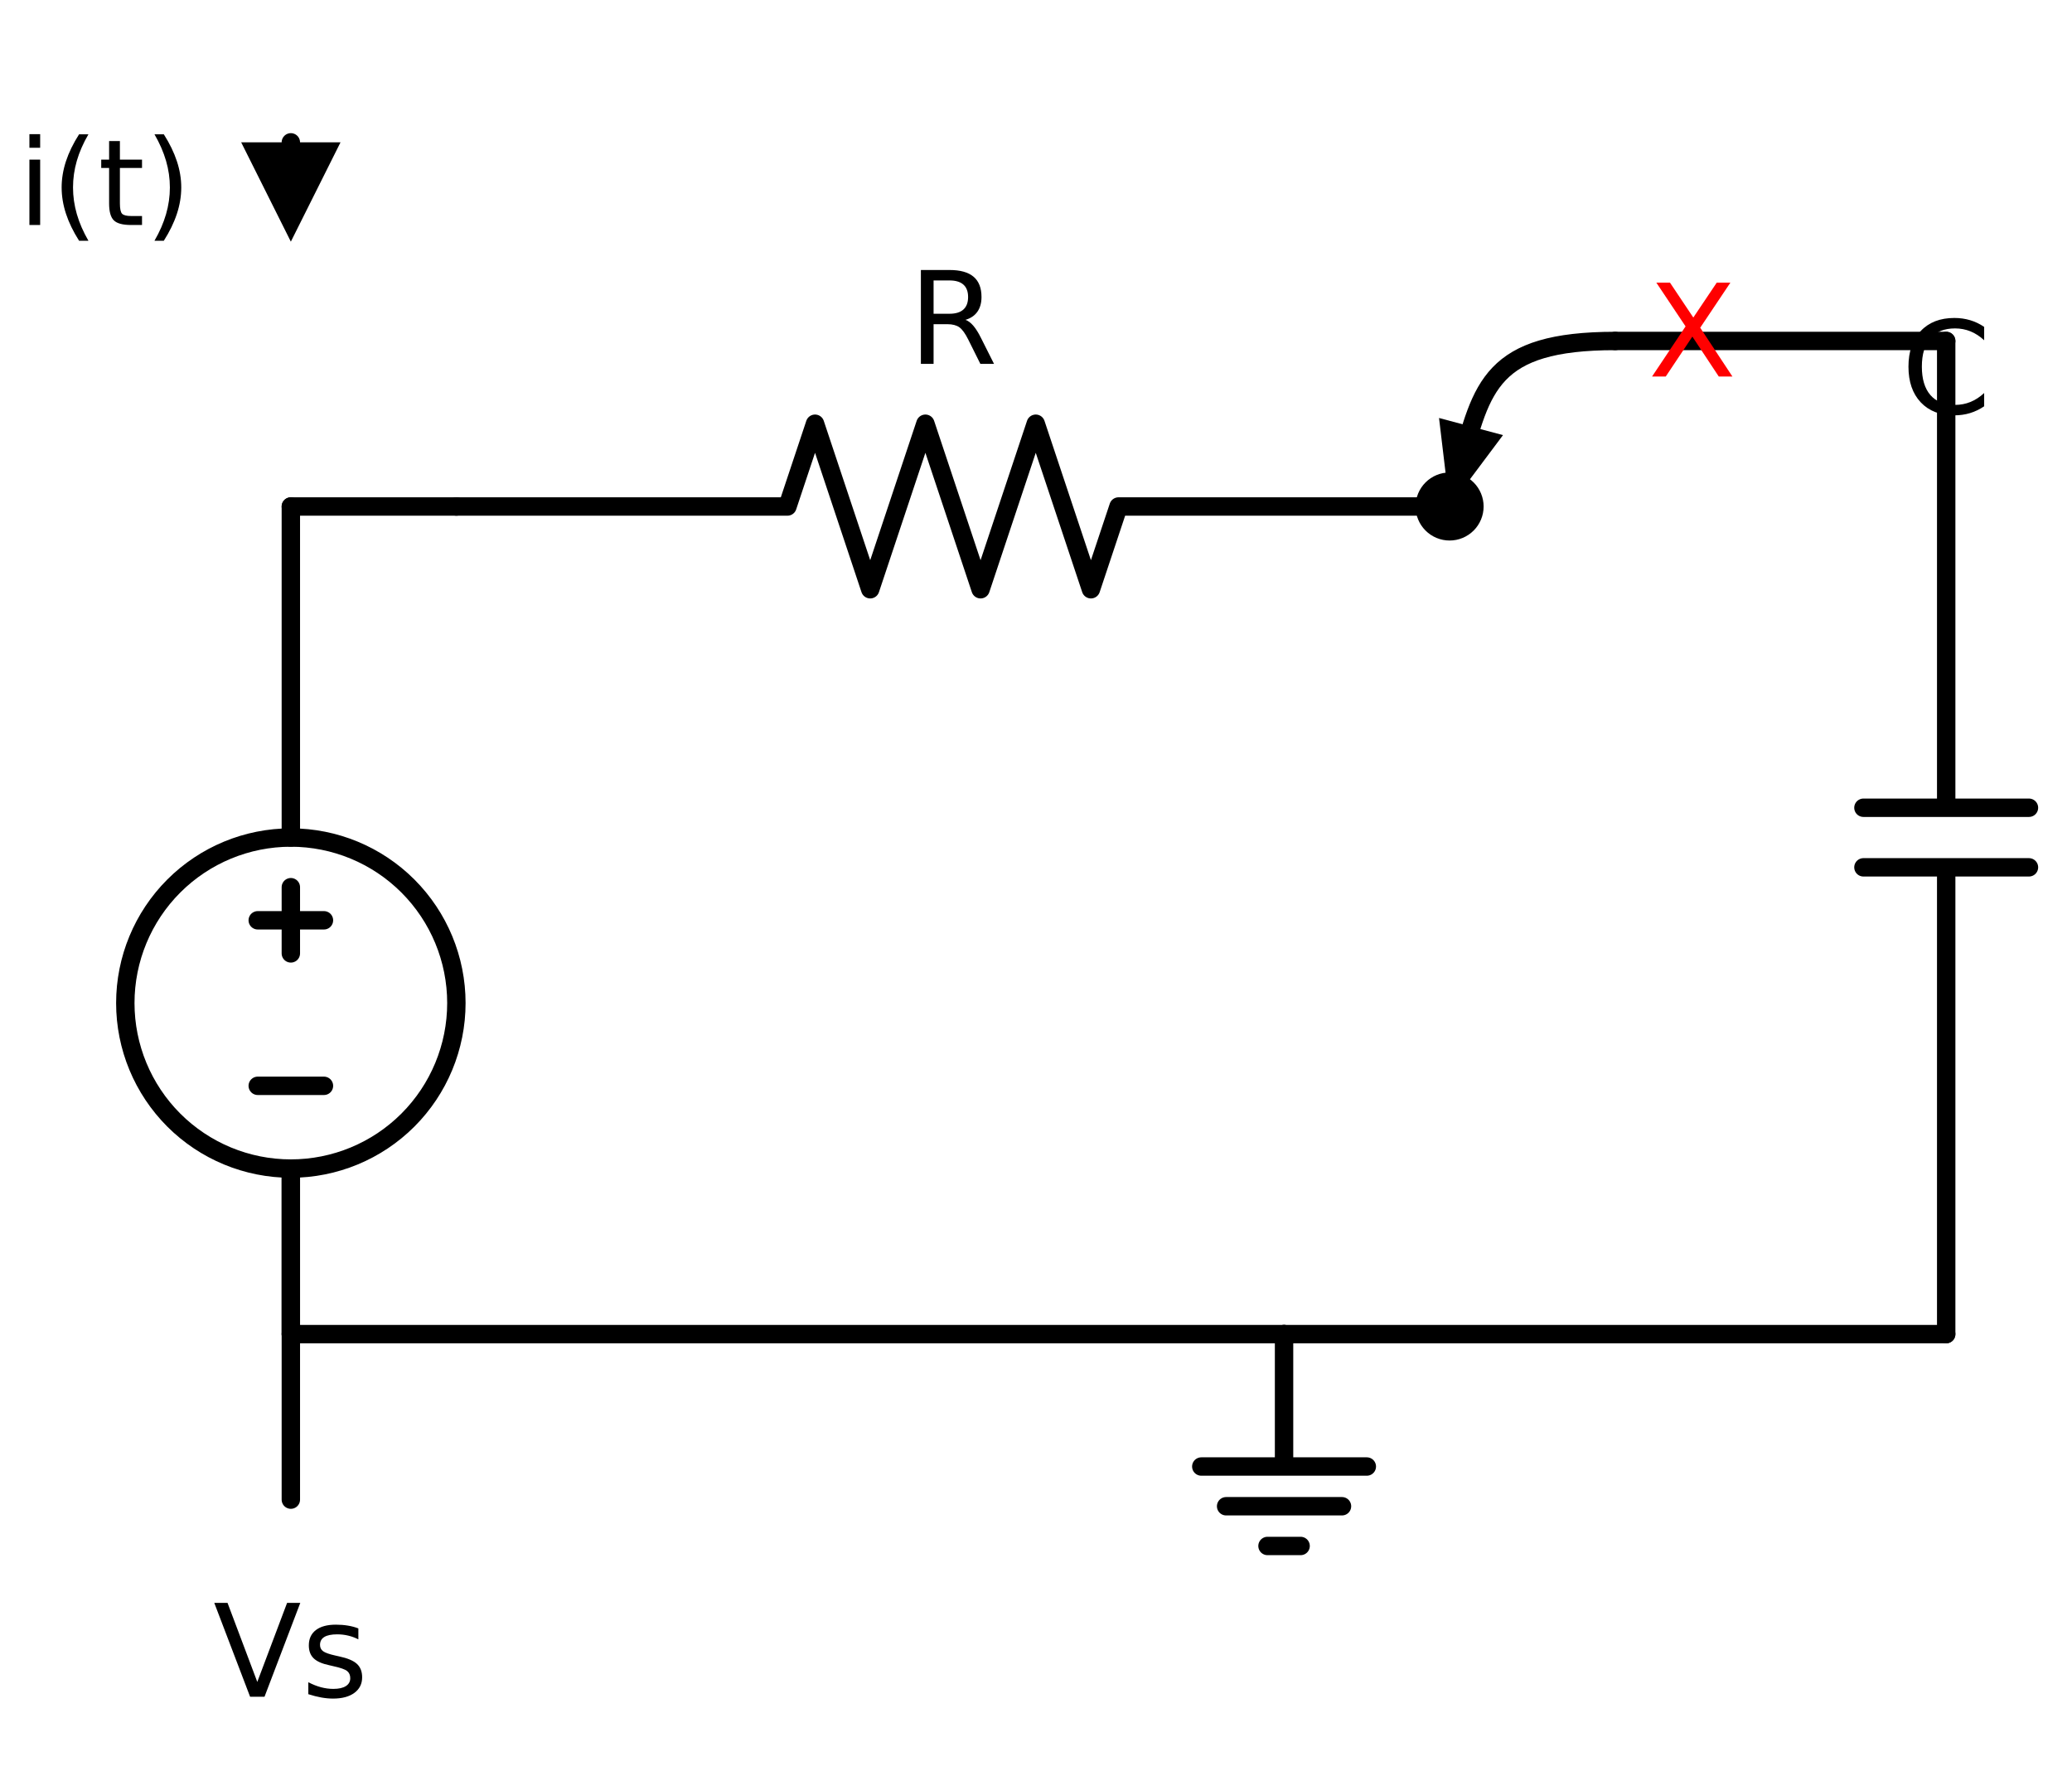
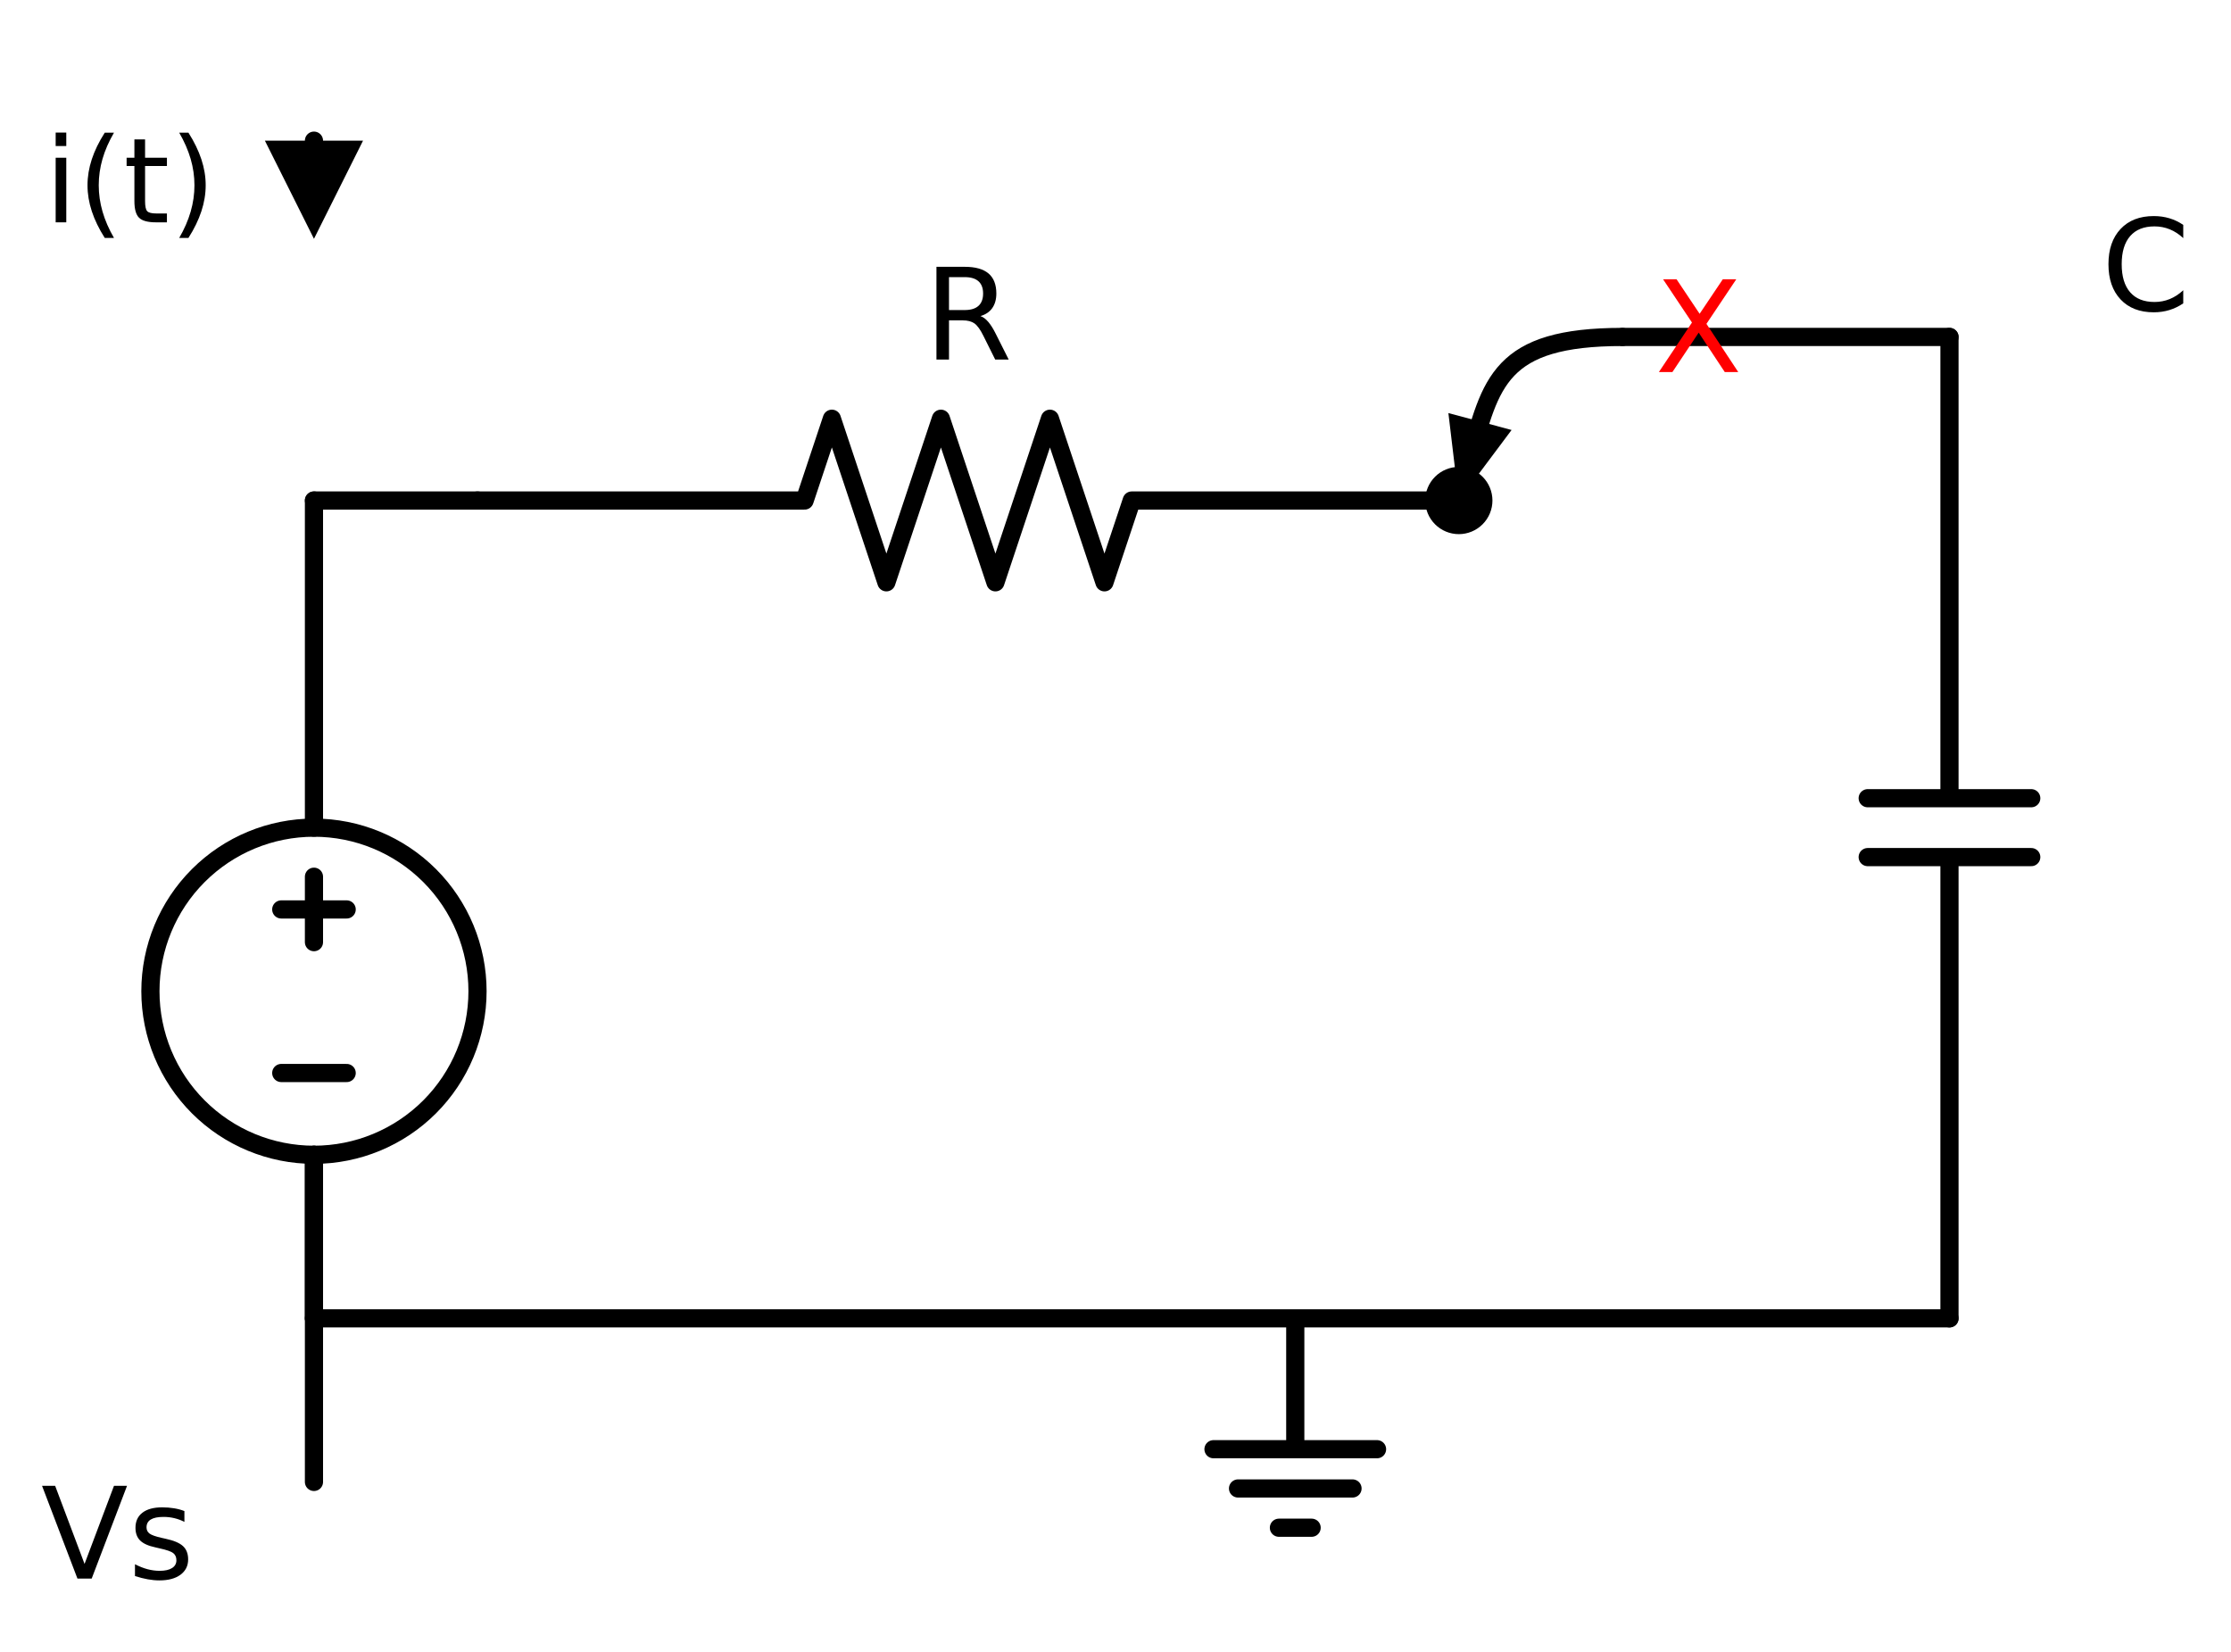
- <svg xmlns="http://www.w3.org/2000/svg" xmlns:xlink="http://www.w3.org/1999/xlink" width="225.306pt" height="192.56pt" viewBox="0 0 225.306 192.56" version="1.1">
+ <svg xmlns="http://www.w3.org/2000/svg" xmlns:xlink="http://www.w3.org/1999/xlink" width="245.538pt" height="181.76pt" viewBox="0 0 245.538 181.76" version="1.1">
  <defs>
    <style type="text/css">*{stroke-linejoin: round; stroke-linecap: butt}</style>
  </defs>
  <g id="figure_1">
    <g id="patch_1">
-       <path d="M 0 192.56  L 225.306 192.56  L 225.306 0  L 0 0  L 0 192.56  z " style="fill: none" />
+       <path d="M 0 181.76  L 245.538 181.76  L 245.538 0  L 0 0  L 0 181.76  z " style="fill: none" />
    </g>
    <g id="axes_1">
      <g id="patch_2">
-         <path d="M 31.626 127.08  C 36.4 127.08 40.978 125.183 44.354 121.808  C 47.729 118.432 49.626 113.854 49.626 109.08  C 49.626 104.306 47.729 99.728 44.354 96.352  C 40.978 92.977 36.4 91.08 31.626 91.08  C 26.852 91.08 22.274 92.977 18.898 96.352  C 15.523 99.728 13.626 104.306 13.626 109.08  C 13.626 113.854 15.523 118.432 18.898 121.808  C 22.274 125.183 26.852 127.08 31.626 127.08  L 31.626 127.08  z " clip-path="url(#p3ffa0f5b78)" style="fill: none; stroke: #000000; stroke-width: 2; stroke-linejoin: miter" />
+         <path d="M 34.554 127.08  C 39.328 127.08 43.906 125.183 47.282 121.808  C 50.657 118.432 52.554 113.854 52.554 109.08  C 52.554 104.306 50.657 99.728 47.282 96.352  C 43.906 92.977 39.328 91.08 34.554 91.08  C 29.78 91.08 25.202 92.977 21.826 96.352  C 18.451 99.728 16.554 104.306 16.554 109.08  C 16.554 113.854 18.451 118.432 21.826 121.808  C 25.202 125.183 29.78 127.08 34.554 127.08  L 34.554 127.08  z " clip-path="url(#p7fd0f0428a)" style="fill: none; stroke: #000000; stroke-width: 2; stroke-linejoin: miter" />
      </g>
      <g id="patch_3">
-         <path d="M 158.791 50.733  C 161.12 42.04 162.126 37.08 175.626 37.08  " clip-path="url(#p3ffa0f5b78)" style="fill: none; stroke: #000000; stroke-width: 2; stroke-linejoin: miter; stroke-linecap: round" />
+         <path d="M 161.719 50.733  C 164.048 42.04 165.054 37.08 178.554 37.08  " clip-path="url(#p7fd0f0428a)" style="fill: none; stroke: #000000; stroke-width: 2; stroke-linejoin: miter; stroke-linecap: round" />
      </g>
      <g id="patch_4">
-         <path d="M 163.433 47.318  L 157.626 55.08  L 156.478 45.455  z " clip-path="url(#p3ffa0f5b78)" />
+         <path d="M 166.361 47.318  L 160.554 55.08  L 159.406 45.455  z " clip-path="url(#p7fd0f0428a)" />
      </g>
      <g id="line2d_1">
-         <path d="M 31.626 163.08  L 31.626 127.08  L 31.626 127.08  M 31.626 91.08  L 31.626 91.08  L 31.626 55.08  " clip-path="url(#p3ffa0f5b78)" style="fill: none; stroke: #000000; stroke-width: 2; stroke-linecap: round" />
+         <path d="M 34.554 163.08  L 34.554 127.08  L 34.554 127.08  M 34.554 91.08  L 34.554 91.08  L 34.554 55.08  " clip-path="url(#p7fd0f0428a)" style="fill: none; stroke: #000000; stroke-width: 2; stroke-linecap: round" />
      </g>
      <g id="line2d_2">
-         <path d="M 35.226 118.08  L 28.026 118.08  " clip-path="url(#p3ffa0f5b78)" style="fill: none; stroke: #000000; stroke-width: 2; stroke-linecap: round" />
+         <path d="M 38.154 118.08  L 30.954 118.08  " clip-path="url(#p7fd0f0428a)" style="fill: none; stroke: #000000; stroke-width: 2; stroke-linecap: round" />
      </g>
      <g id="line2d_3">
-         <path d="M 31.626 103.68  L 31.626 96.48  " clip-path="url(#p3ffa0f5b78)" style="fill: none; stroke: #000000; stroke-width: 2; stroke-linecap: round" />
+         <path d="M 34.554 103.68  L 34.554 96.48  " clip-path="url(#p7fd0f0428a)" style="fill: none; stroke: #000000; stroke-width: 2; stroke-linecap: round" />
      </g>
      <g id="line2d_4">
-         <path d="M 35.226 100.08  L 28.026 100.08  " clip-path="url(#p3ffa0f5b78)" style="fill: none; stroke: #000000; stroke-width: 2; stroke-linecap: round" />
+         <path d="M 38.154 100.08  L 30.954 100.08  " clip-path="url(#p7fd0f0428a)" style="fill: none; stroke: #000000; stroke-width: 2; stroke-linecap: round" />
      </g>
      <g id="line2d_5">
-         <path d="M 31.626 55.08  L 40.626 55.08  L 49.626 55.08  " clip-path="url(#p3ffa0f5b78)" style="fill: none; stroke: #000000; stroke-width: 2; stroke-linecap: round" />
+         <path d="M 34.554 55.08  L 43.554 55.08  L 52.554 55.08  " clip-path="url(#p7fd0f0428a)" style="fill: none; stroke: #000000; stroke-width: 2; stroke-linecap: round" />
      </g>
      <g id="line2d_6">
-         <path d="M 49.626 55.08  L 85.626 55.08  L 88.626 46.08  L 94.626 64.08  L 100.626 46.08  L 106.626 64.08  L 112.626 46.08  L 118.626 64.08  L 121.626 55.08  L 157.626 55.08  " clip-path="url(#p3ffa0f5b78)" style="fill: none; stroke: #000000; stroke-width: 2; stroke-linecap: round" />
+         <path d="M 52.554 55.08  L 88.554 55.08  L 91.554 46.08  L 97.554 64.08  L 103.554 46.08  L 109.554 64.08  L 115.554 46.08  L 121.554 64.08  L 124.554 55.08  L 160.554 55.08  " clip-path="url(#p7fd0f0428a)" style="fill: none; stroke: #000000; stroke-width: 2; stroke-linecap: round" />
      </g>
      <g id="line2d_7">
-         <path d="M 175.626 37.08  L 193.626 37.08  L 211.626 37.08  " clip-path="url(#p3ffa0f5b78)" style="fill: none; stroke: #000000; stroke-width: 2; stroke-linecap: round" />
+         <path d="M 178.554 37.08  L 196.554 37.08  L 214.554 37.08  " clip-path="url(#p7fd0f0428a)" style="fill: none; stroke: #000000; stroke-width: 2; stroke-linecap: round" />
      </g>
      <g id="line2d_8">
-         <path d="M 211.626 37.08  L 211.626 87.84  M 220.626 87.84  L 202.626 87.84  M 220.626 94.32  L 202.626 94.32  M 211.626 94.32  L 211.626 145.08  " clip-path="url(#p3ffa0f5b78)" style="fill: none; stroke: #000000; stroke-width: 2; stroke-linecap: round" />
+         <path d="M 214.554 37.08  L 214.554 87.84  M 223.554 87.84  L 205.554 87.84  M 223.554 94.32  L 205.554 94.32  M 214.554 94.32  L 214.554 145.08  " clip-path="url(#p7fd0f0428a)" style="fill: none; stroke: #000000; stroke-width: 2; stroke-linecap: round" />
      </g>
      <g id="line2d_9">
-         <path d="M 211.626 145.08  L 175.626 145.08  L 139.626 145.08  " clip-path="url(#p3ffa0f5b78)" style="fill: none; stroke: #000000; stroke-width: 2; stroke-linecap: round" />
+         <path d="M 214.554 145.08  L 178.554 145.08  L 142.554 145.08  " clip-path="url(#p7fd0f0428a)" style="fill: none; stroke: #000000; stroke-width: 2; stroke-linecap: round" />
      </g>
      <g id="line2d_10">
-         <path d="M 139.626 145.08  L 139.626 159.48  L 130.626 159.48  L 148.626 159.48  M 133.326 163.8  L 145.926 163.8  M 137.826 168.12  L 141.426 168.12  " clip-path="url(#p3ffa0f5b78)" style="fill: none; stroke: #000000; stroke-width: 2; stroke-linecap: round" />
+         <path d="M 142.554 145.08  L 142.554 159.48  L 133.554 159.48  L 151.554 159.48  M 136.254 163.8  L 148.854 163.8  M 140.754 168.12  L 144.354 168.12  " clip-path="url(#p7fd0f0428a)" style="fill: none; stroke: #000000; stroke-width: 2; stroke-linecap: round" />
      </g>
      <g id="line2d_11">
-         <path d="M 139.626 145.08  L 85.626 145.08  L 31.626 145.08  " clip-path="url(#p3ffa0f5b78)" style="fill: none; stroke: #000000; stroke-width: 2; stroke-linecap: round" />
+         <path d="M 142.554 145.08  L 88.554 145.08  L 34.554 145.08  " clip-path="url(#p7fd0f0428a)" style="fill: none; stroke: #000000; stroke-width: 2; stroke-linecap: round" />
      </g>
      <g id="line2d_12">
-         <path d="M 31.626 145.08  L 31.626 136.08  L 31.626 127.08  " clip-path="url(#p3ffa0f5b78)" style="fill: none; stroke: #000000; stroke-width: 2; stroke-linecap: round" />
+         <path d="M 34.554 145.08  L 34.554 136.08  L 34.554 127.08  " clip-path="url(#p7fd0f0428a)" style="fill: none; stroke: #000000; stroke-width: 2; stroke-linecap: round" />
      </g>
      <g id="text_1">
-         <g transform="translate(23.191 184.5178) scale(0.14 -0.14)">
+         <g transform="translate(4.519 173.7178) scale(0.14 -0.14)">
          <defs>
            <path id="DejaVuSans-56" d="M 1831 0  L 50 4666  L 709 4666  L 2188 738  L 3669 4666  L 4325 4666  L 2547 0  L 1831 0  z " transform="scale(0.015625)" />
            <path id="DejaVuSans-73" d="M 2834 3397  L 2834 2853  Q 2591 2978 2328 3040  Q 2066 3103 1784 3103  Q 1356 3103 1142 2972  Q 928 2841 928 2578  Q 928 2378 1081 2264  Q 1234 2150 1697 2047  L 1894 2003  Q 2506 1872 2764 1633  Q 3022 1394 3022 966  Q 3022 478 2636 193  Q 2250 -91 1575 -91  Q 1294 -91 989 -36  Q 684 19 347 128  L 347 722  Q 666 556 975 473  Q 1284 391 1588 391  Q 1994 391 2212 530  Q 2431 669 2431 922  Q 2431 1156 2273 1281  Q 2116 1406 1581 1522  L 1381 1569  Q 847 1681 609 1914  Q 372 2147 372 2553  Q 372 3047 722 3315  Q 1072 3584 1716 3584  Q 2034 3584 2315 3537  Q 2597 3491 2834 3397  z " transform="scale(0.015625)" />
          </defs>
          <use xlink:href="#DejaVuSans-56" />
          <use xlink:href="#DejaVuSans-73" transform="translate(68.4082 0)" />
        </g>
      </g>
      <g id="text_2">
-         <g transform="translate(98.76209 39.56844) scale(0.14 -0.14)">
+         <g transform="translate(101.6901 39.56844) scale(0.14 -0.14)">
          <defs>
            <path id="DejaVuSans-52" d="M 2841 2188  Q 3044 2119 3236 1894  Q 3428 1669 3622 1275  L 4263 0  L 3584 0  L 2988 1197  Q 2756 1666 2539 1819  Q 2322 1972 1947 1972  L 1259 1972  L 1259 0  L 628 0  L 628 4666  L 2053 4666  Q 2853 4666 3247 4331  Q 3641 3997 3641 3322  Q 3641 2881 3436 2590  Q 3231 2300 2841 2188  z M 1259 4147  L 1259 2491  L 2053 2491  Q 2509 2491 2742 2702  Q 2975 2913 2975 3322  Q 2975 3731 2742 3939  Q 2509 4147 2053 4147  L 1259 4147  z " transform="scale(0.015625)" />
          </defs>
          <use xlink:href="#DejaVuSans-52" />
        </g>
      </g>
      <g id="text_3">
-         <g style="fill: #ff0000" transform="translate(179.226 40.94313) scale(0.14 -0.14)">
+         <g style="fill: #ff0000" transform="translate(182.154 40.94313) scale(0.14 -0.14)">
          <defs>
            <path id="DejaVuSans-58" d="M 403 4666  L 1081 4666  L 2241 2931  L 3406 4666  L 4084 4666  L 2584 2425  L 4184 0  L 3506 0  L 2194 1984  L 872 0  L 191 0  L 1856 2491  L 403 4666  z " transform="scale(0.015625)" />
          </defs>
          <use xlink:href="#DejaVuSans-58" />
        </g>
      </g>
      <g id="text_4">
-         <g transform="translate(206.738 44.96844) scale(0.14 -0.14)">
+         <g transform="translate(231.266 34.16844) scale(0.14 -0.14)">
          <defs>
            <path id="DejaVuSans-43" d="M 4122 4306  L 4122 3641  Q 3803 3938 3442 4084  Q 3081 4231 2675 4231  Q 1875 4231 1450 3742  Q 1025 3253 1025 2328  Q 1025 1406 1450 917  Q 1875 428 2675 428  Q 3081 428 3442 575  Q 3803 722 4122 1019  L 4122 359  Q 3791 134 3420 21  Q 3050 -91 2638 -91  Q 1578 -91 968 557  Q 359 1206 359 2328  Q 359 3453 968 4101  Q 1578 4750 2638 4750  Q 3056 4750 3426 4639  Q 3797 4528 4122 4306  z " transform="scale(0.015625)" />
          </defs>
          <use xlink:href="#DejaVuSans-43" />
        </g>
      </g>
      <g id="patch_5">
-         <path d="M 157.626 57.78  C 158.342 57.78 159.029 57.496 159.535 56.989  C 160.042 56.483 160.326 55.796 160.326 55.08  C 160.326 54.364 160.042 53.677 159.535 53.171  C 159.029 52.664 158.342 52.38 157.626 52.38  C 156.91 52.38 156.223 52.664 155.717 53.171  C 155.21 53.677 154.926 54.364 154.926 55.08  C 154.926 55.796 155.21 56.483 155.717 56.989  C 156.223 57.496 156.91 57.78 157.626 57.78  z " clip-path="url(#p3ffa0f5b78)" style="stroke: #000000; stroke-width: 2; stroke-linejoin: miter" />
+         <path d="M 160.554 57.78  C 161.27 57.78 161.957 57.496 162.463 56.989  C 162.97 56.483 163.254 55.796 163.254 55.08  C 163.254 54.364 162.97 53.677 162.463 53.171  C 161.957 52.664 161.27 52.38 160.554 52.38  C 159.838 52.38 159.151 52.664 158.645 53.171  C 158.138 53.677 157.854 54.364 157.854 55.08  C 157.854 55.796 158.138 56.483 158.645 56.989  C 159.151 57.496 159.838 57.78 160.554 57.78  z " clip-path="url(#p7fd0f0428a)" style="stroke: #000000; stroke-width: 2; stroke-linejoin: miter" />
      </g>
      <g id="line2d_13">
-         <path d="M 31.626 15.48  L 31.626 15.48  " clip-path="url(#p3ffa0f5b78)" style="fill: none; stroke: #000000; stroke-width: 2; stroke-linecap: round" />
+         <path d="M 34.554 15.48  L 34.554 15.48  " clip-path="url(#p7fd0f0428a)" style="fill: none; stroke: #000000; stroke-width: 2; stroke-linecap: round" />
      </g>
      <g id="patch_6">
-         <path d="M 37.026 15.48  L 31.626 26.28  L 26.226 15.48  z " clip-path="url(#p3ffa0f5b78)" />
+         <path d="M 39.954 15.48  L 34.554 26.28  L 29.154 15.48  z " clip-path="url(#p7fd0f0428a)" />
      </g>
      <g id="text_5">
-         <g transform="translate(1.973969 24.46719) scale(0.13 -0.13)">
+         <g transform="translate(4.901969 24.46719) scale(0.13 -0.13)">
          <defs>
            <path id="DejaVuSans-69" d="M 603 3500  L 1178 3500  L 1178 0  L 603 0  L 603 3500  z M 603 4863  L 1178 4863  L 1178 4134  L 603 4134  L 603 4863  z " transform="scale(0.015625)" />
            <path id="DejaVuSans-28" d="M 1984 4856  Q 1566 4138 1362 3434  Q 1159 2731 1159 2009  Q 1159 1288 1364 580  Q 1569 -128 1984 -844  L 1484 -844  Q 1016 -109 783 600  Q 550 1309 550 2009  Q 550 2706 781 3412  Q 1013 4119 1484 4856  L 1984 4856  z " transform="scale(0.015625)" />
            <path id="DejaVuSans-74" d="M 1172 4494  L 1172 3500  L 2356 3500  L 2356 3053  L 1172 3053  L 1172 1153  Q 1172 725 1289 603  Q 1406 481 1766 481  L 2356 481  L 2356 0  L 1766 0  Q 1100 0 847 248  Q 594 497 594 1153  L 594 3053  L 172 3053  L 172 3500  L 594 3500  L 594 4494  L 1172 4494  z " transform="scale(0.015625)" />
            <path id="DejaVuSans-29" d="M 513 4856  L 1013 4856  Q 1481 4119 1714 3412  Q 1947 2706 1947 2009  Q 1947 1309 1714 600  Q 1481 -109 1013 -844  L 513 -844  Q 928 -128 1133 580  Q 1338 1288 1338 2009  Q 1338 2731 1133 3434  Q 928 4138 513 4856  z " transform="scale(0.015625)" />
          </defs>
          <use xlink:href="#DejaVuSans-69" />
          <use xlink:href="#DejaVuSans-28" transform="translate(27.7832 0)" />
          <use xlink:href="#DejaVuSans-74" transform="translate(66.79688 0)" />
          <use xlink:href="#DejaVuSans-29" transform="translate(106.0059 0)" />
        </g>
      </g>
    </g>
  </g>
  <defs>
-     <clipPath id="p3ffa0f5b78">
-       <rect x="0" y="-0" width="225.306" height="192.56" />
+     <clipPath id="p7fd0f0428a">
+       <rect x="0" y="0" width="245.538" height="181.76" />
    </clipPath>
  </defs>
</svg>
